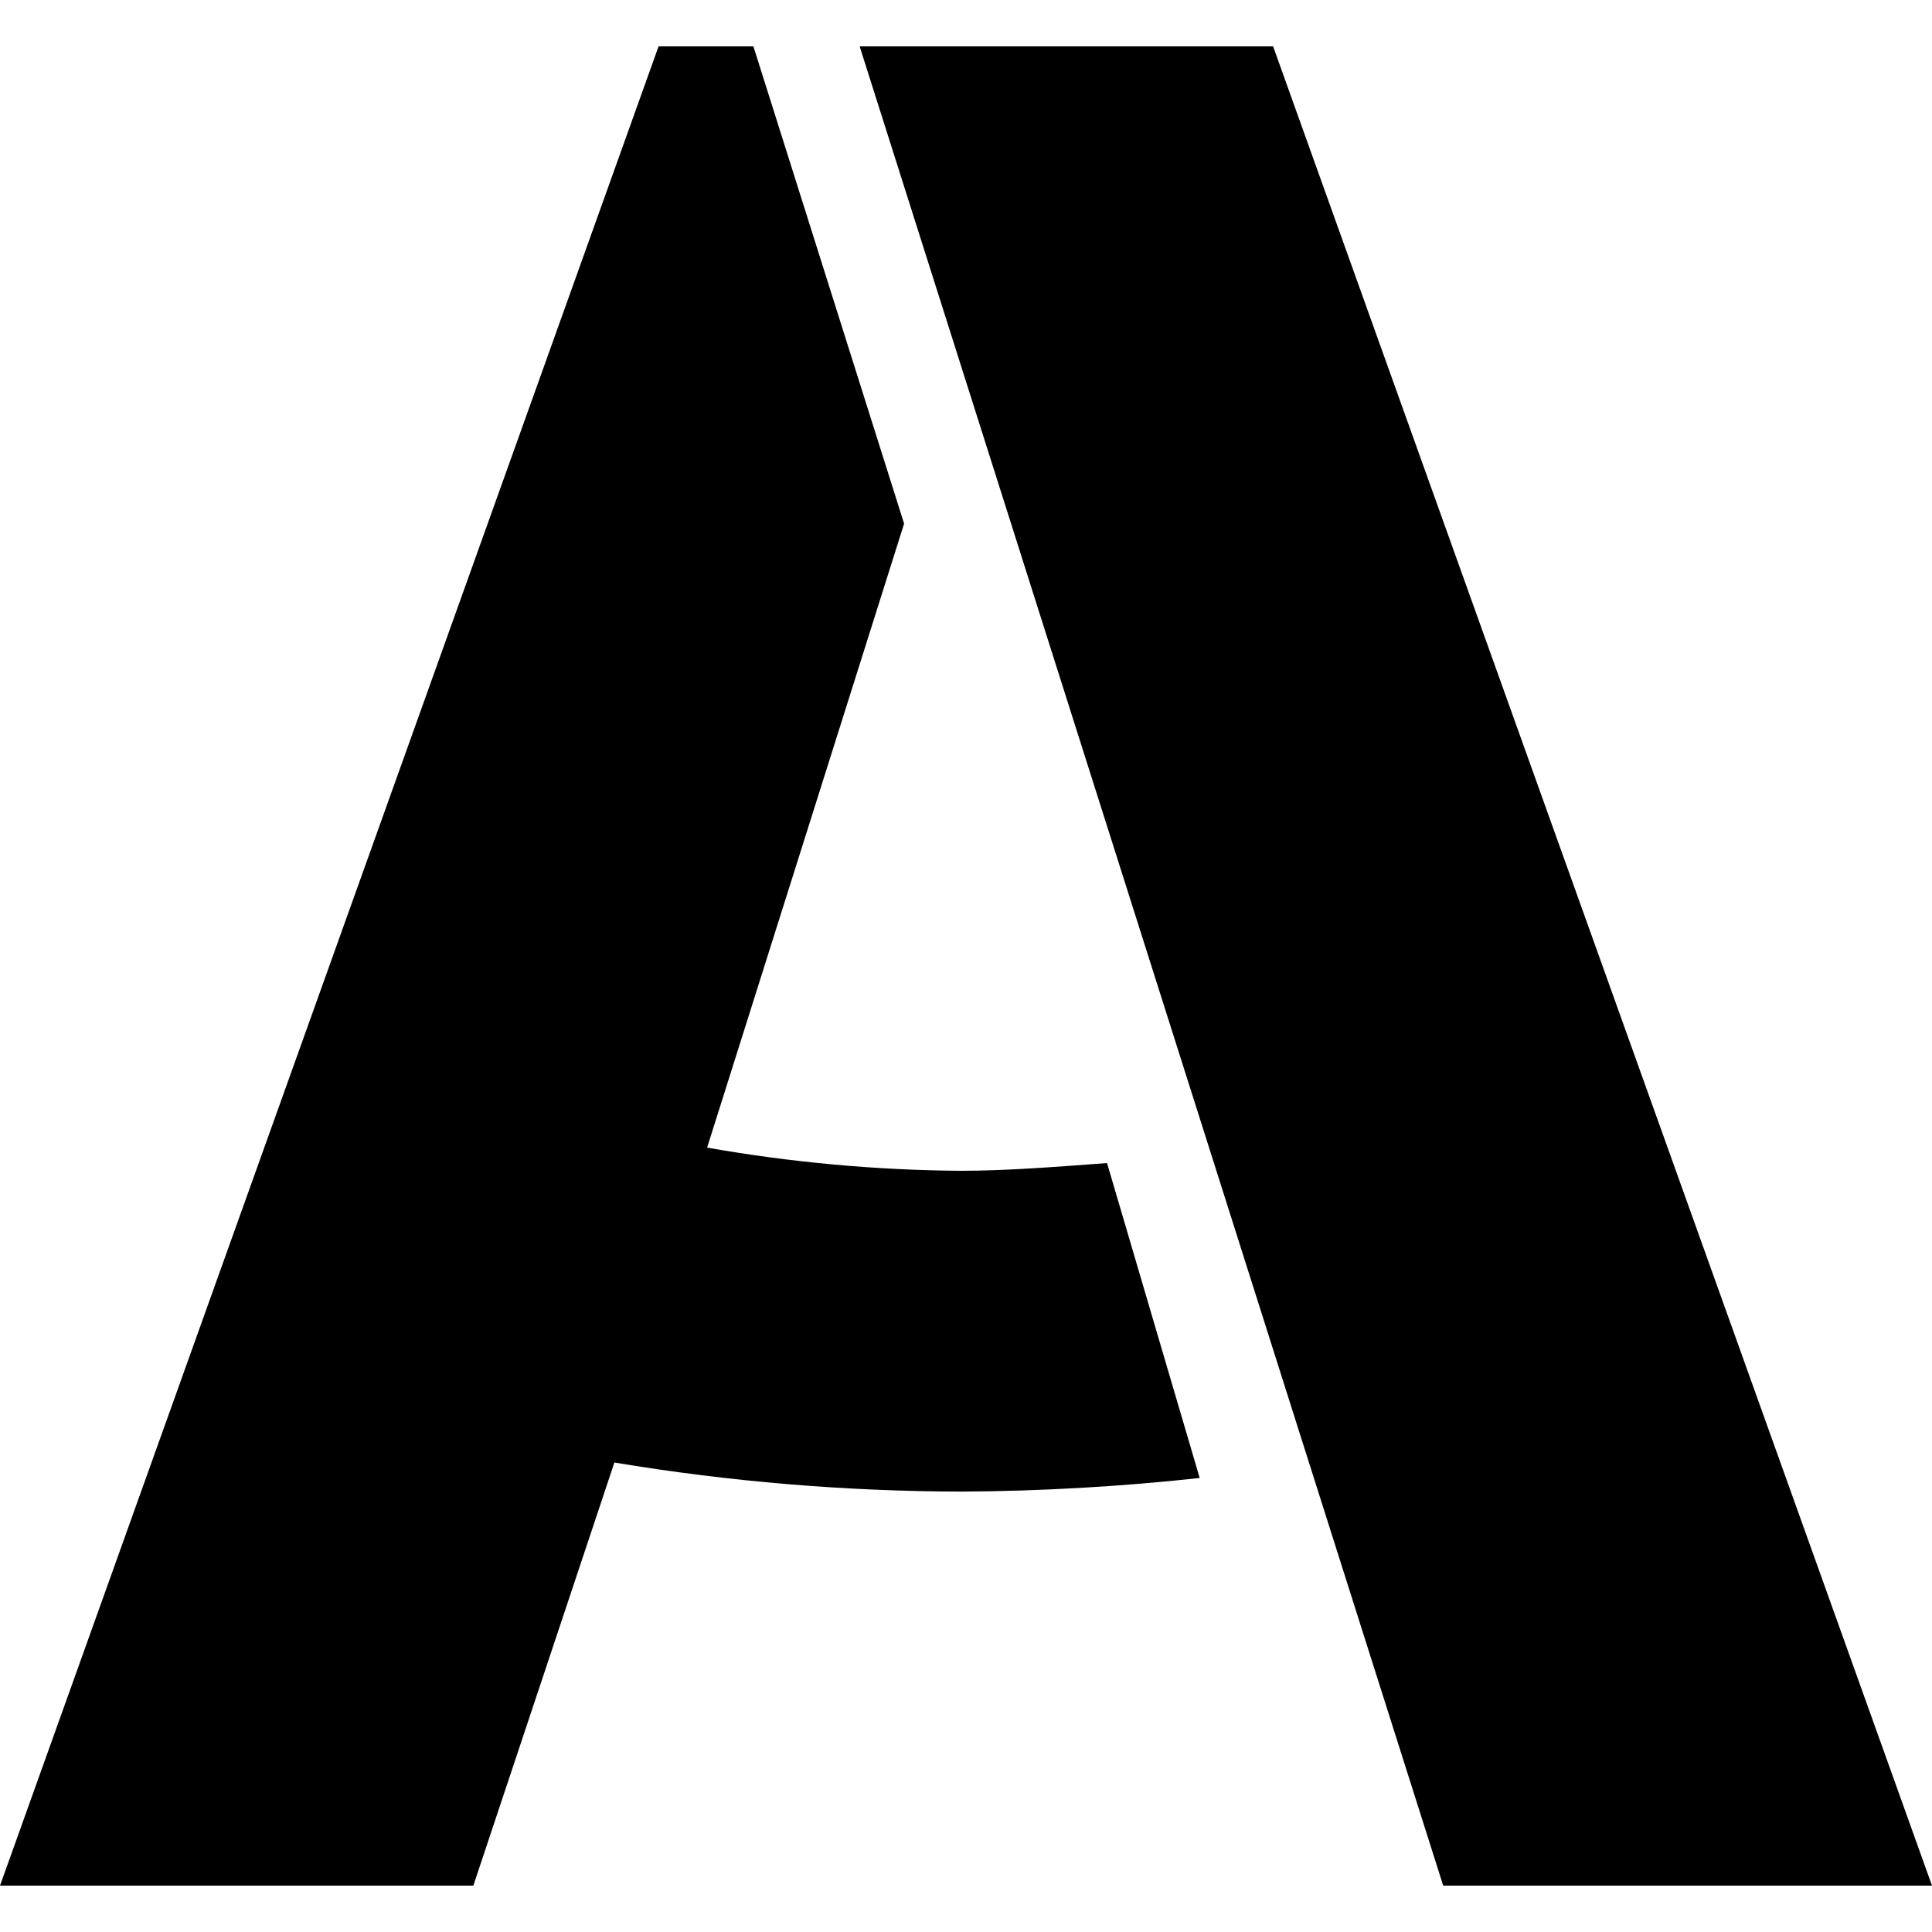
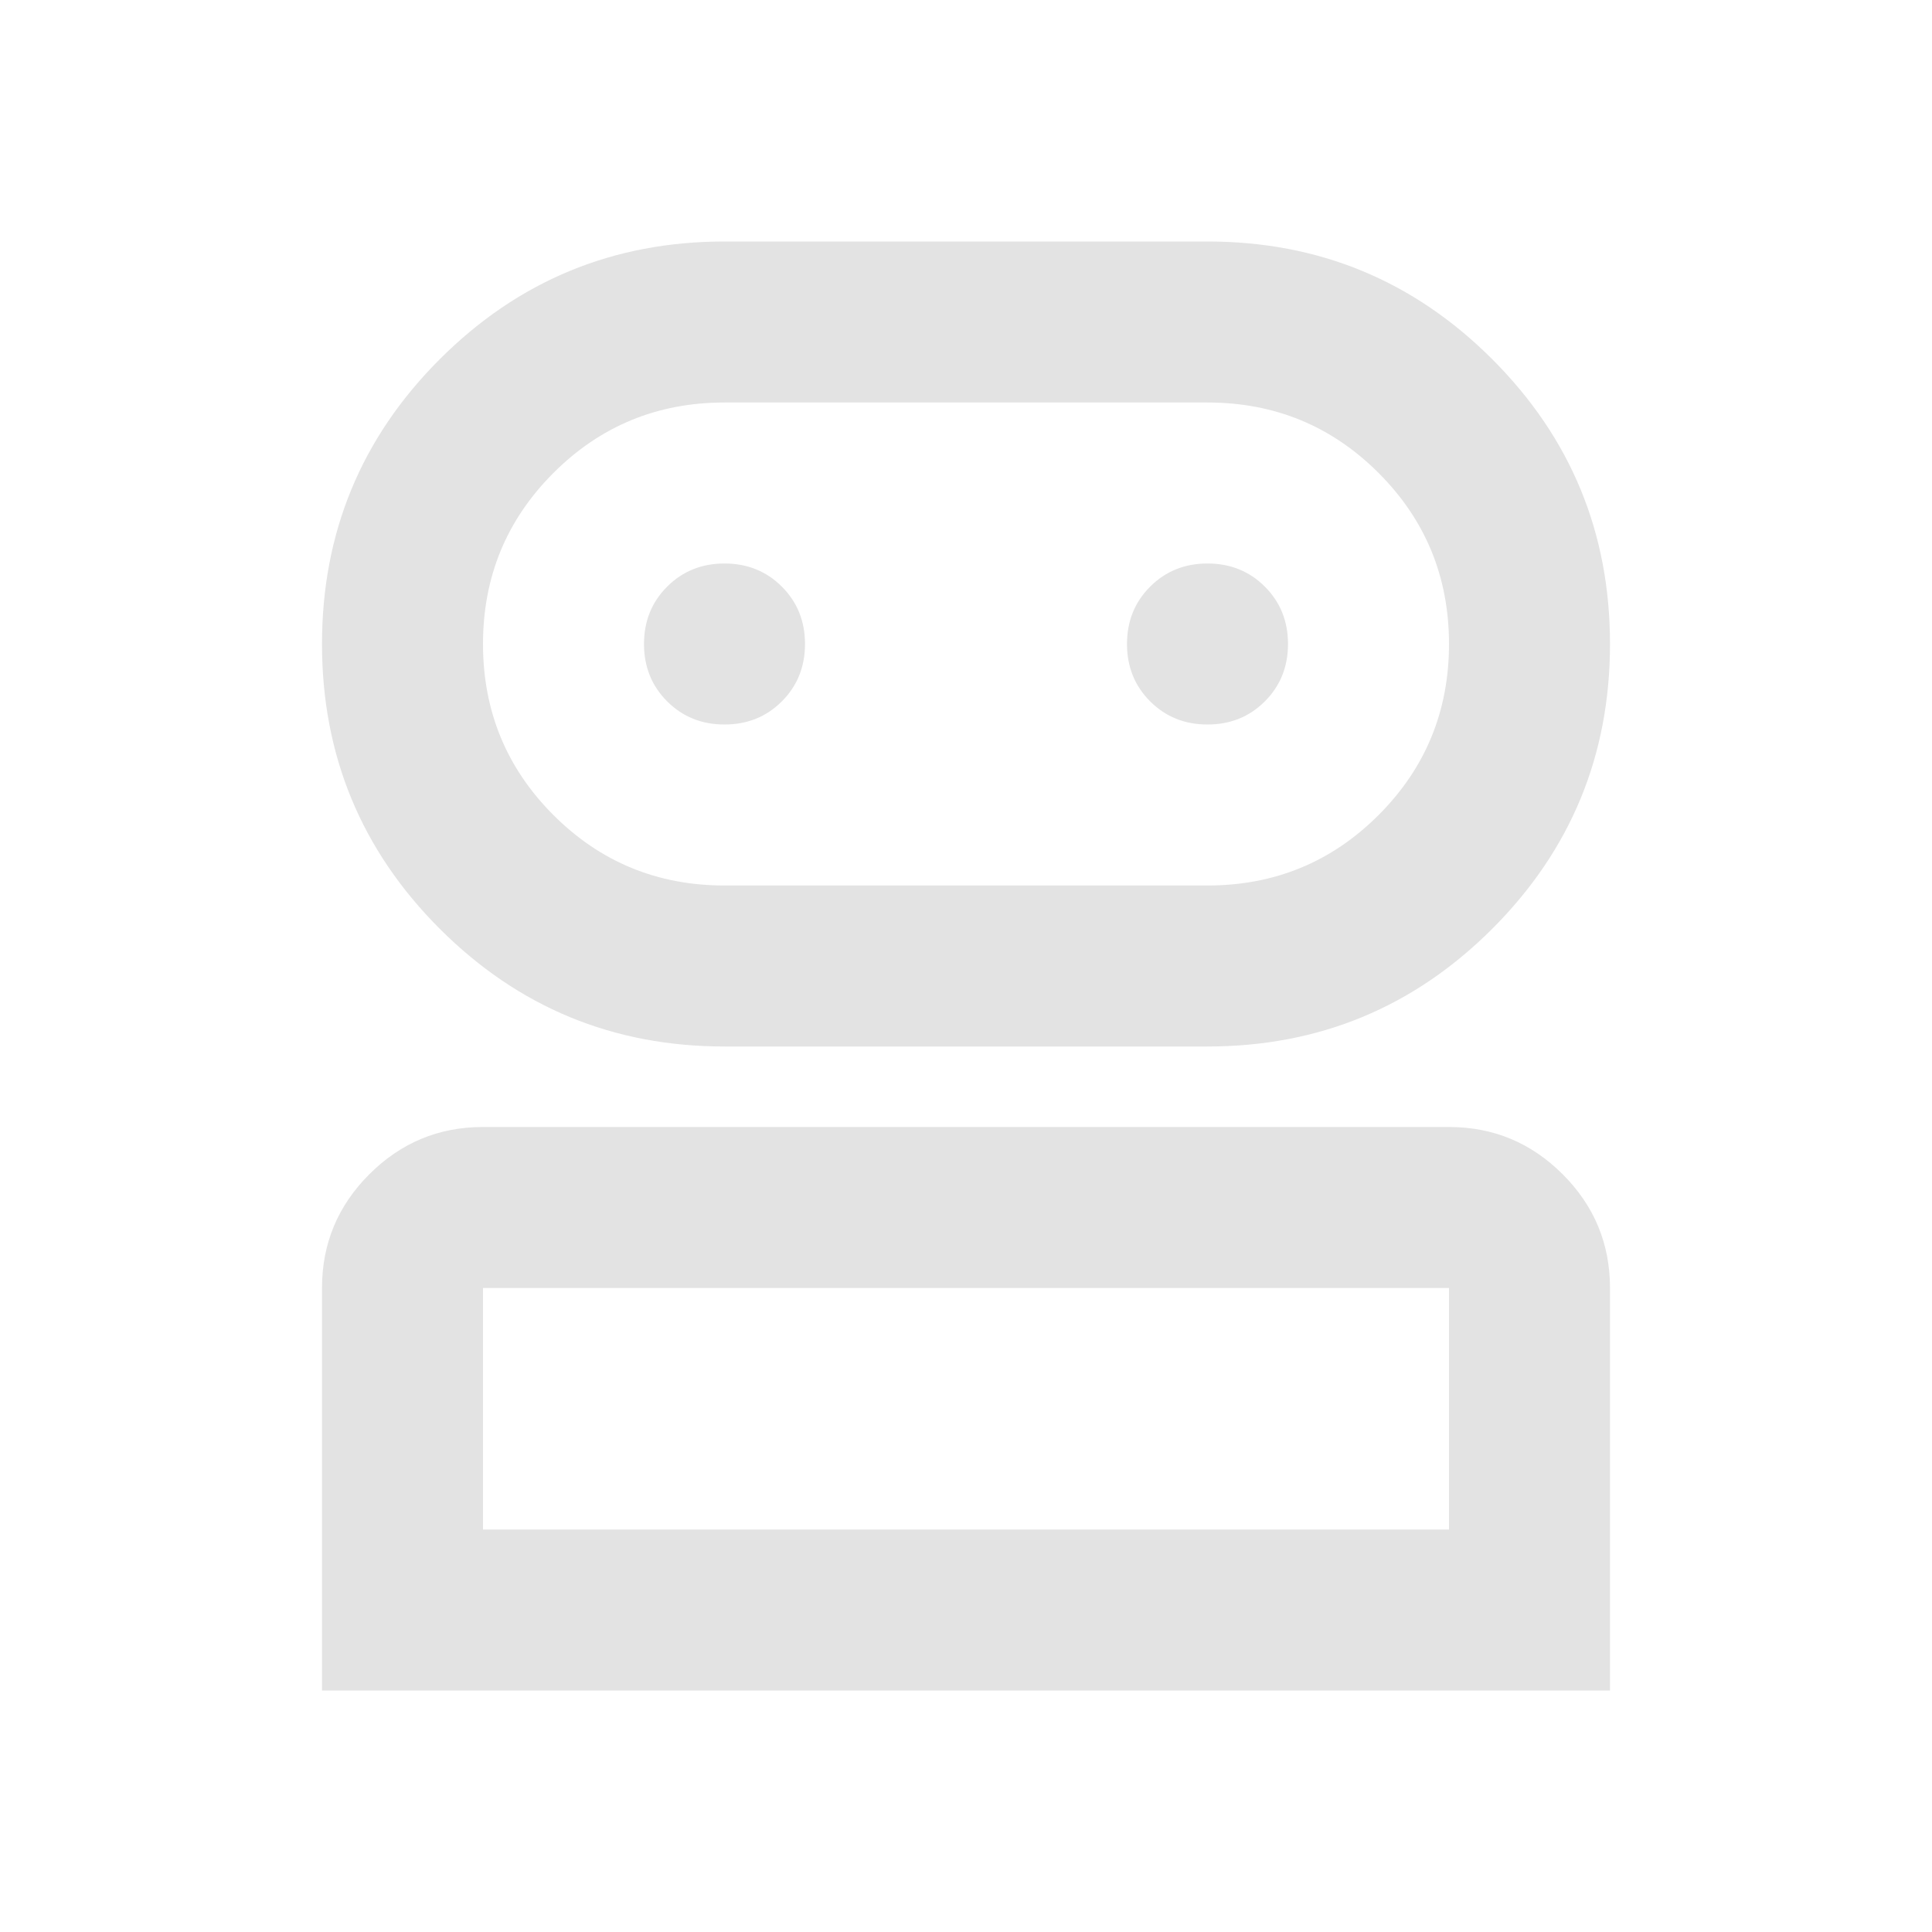
- <svg xmlns="http://www.w3.org/2000/svg" role="img" viewBox="0 0 24 24">
-   <path d="M15.815.576 24 23.424h-6.072L10.679.576Zm-6.456 0 1.872 5.929-2.447 7.751c1.038.183 2.09.28 3.144.288.576 0 1.175-.048 1.824-.096l1.151 3.912a28.7 28.7 0 0 1-2.951.169 26.568 26.568 0 0 1-4.32-.361L5.88 23.424H0L8.181.576Z" />
+ <svg xmlns="http://www.w3.org/2000/svg" height="24px" viewBox="0 -960 960 960" width="24px" fill="#e3e3e3">
+   <path d="M160-120v-200q0-33 23.5-56.5T240-400h480q33 0 56.5 23.5T800-320v200H160Zm200-320q-83 0-141.5-58.5T160-640q0-83 58.5-141.5T360-840h240q83 0 141.5 58.5T800-640q0 83-58.5 141.5T600-440H360ZM240-200h480v-120H240v120Zm120-320h240q50 0 85-35t35-85q0-50-35-85t-85-35H360q-50 0-85 35t-35 85q0 50 35 85t85 35Zm28.5-91.5Q400-623 400-640t-11.5-28.5Q377-680 360-680t-28.5 11.5Q320-657 320-640t11.5 28.5Q343-600 360-600t28.5-11.5Zm240 0Q640-623 640-640t-11.5-28.5Q617-680 600-680t-28.5 11.5Q560-657 560-640t11.5 28.5Q583-600 600-600t28.5-11.5ZM480-200Zm0-440Z" />
</svg>
